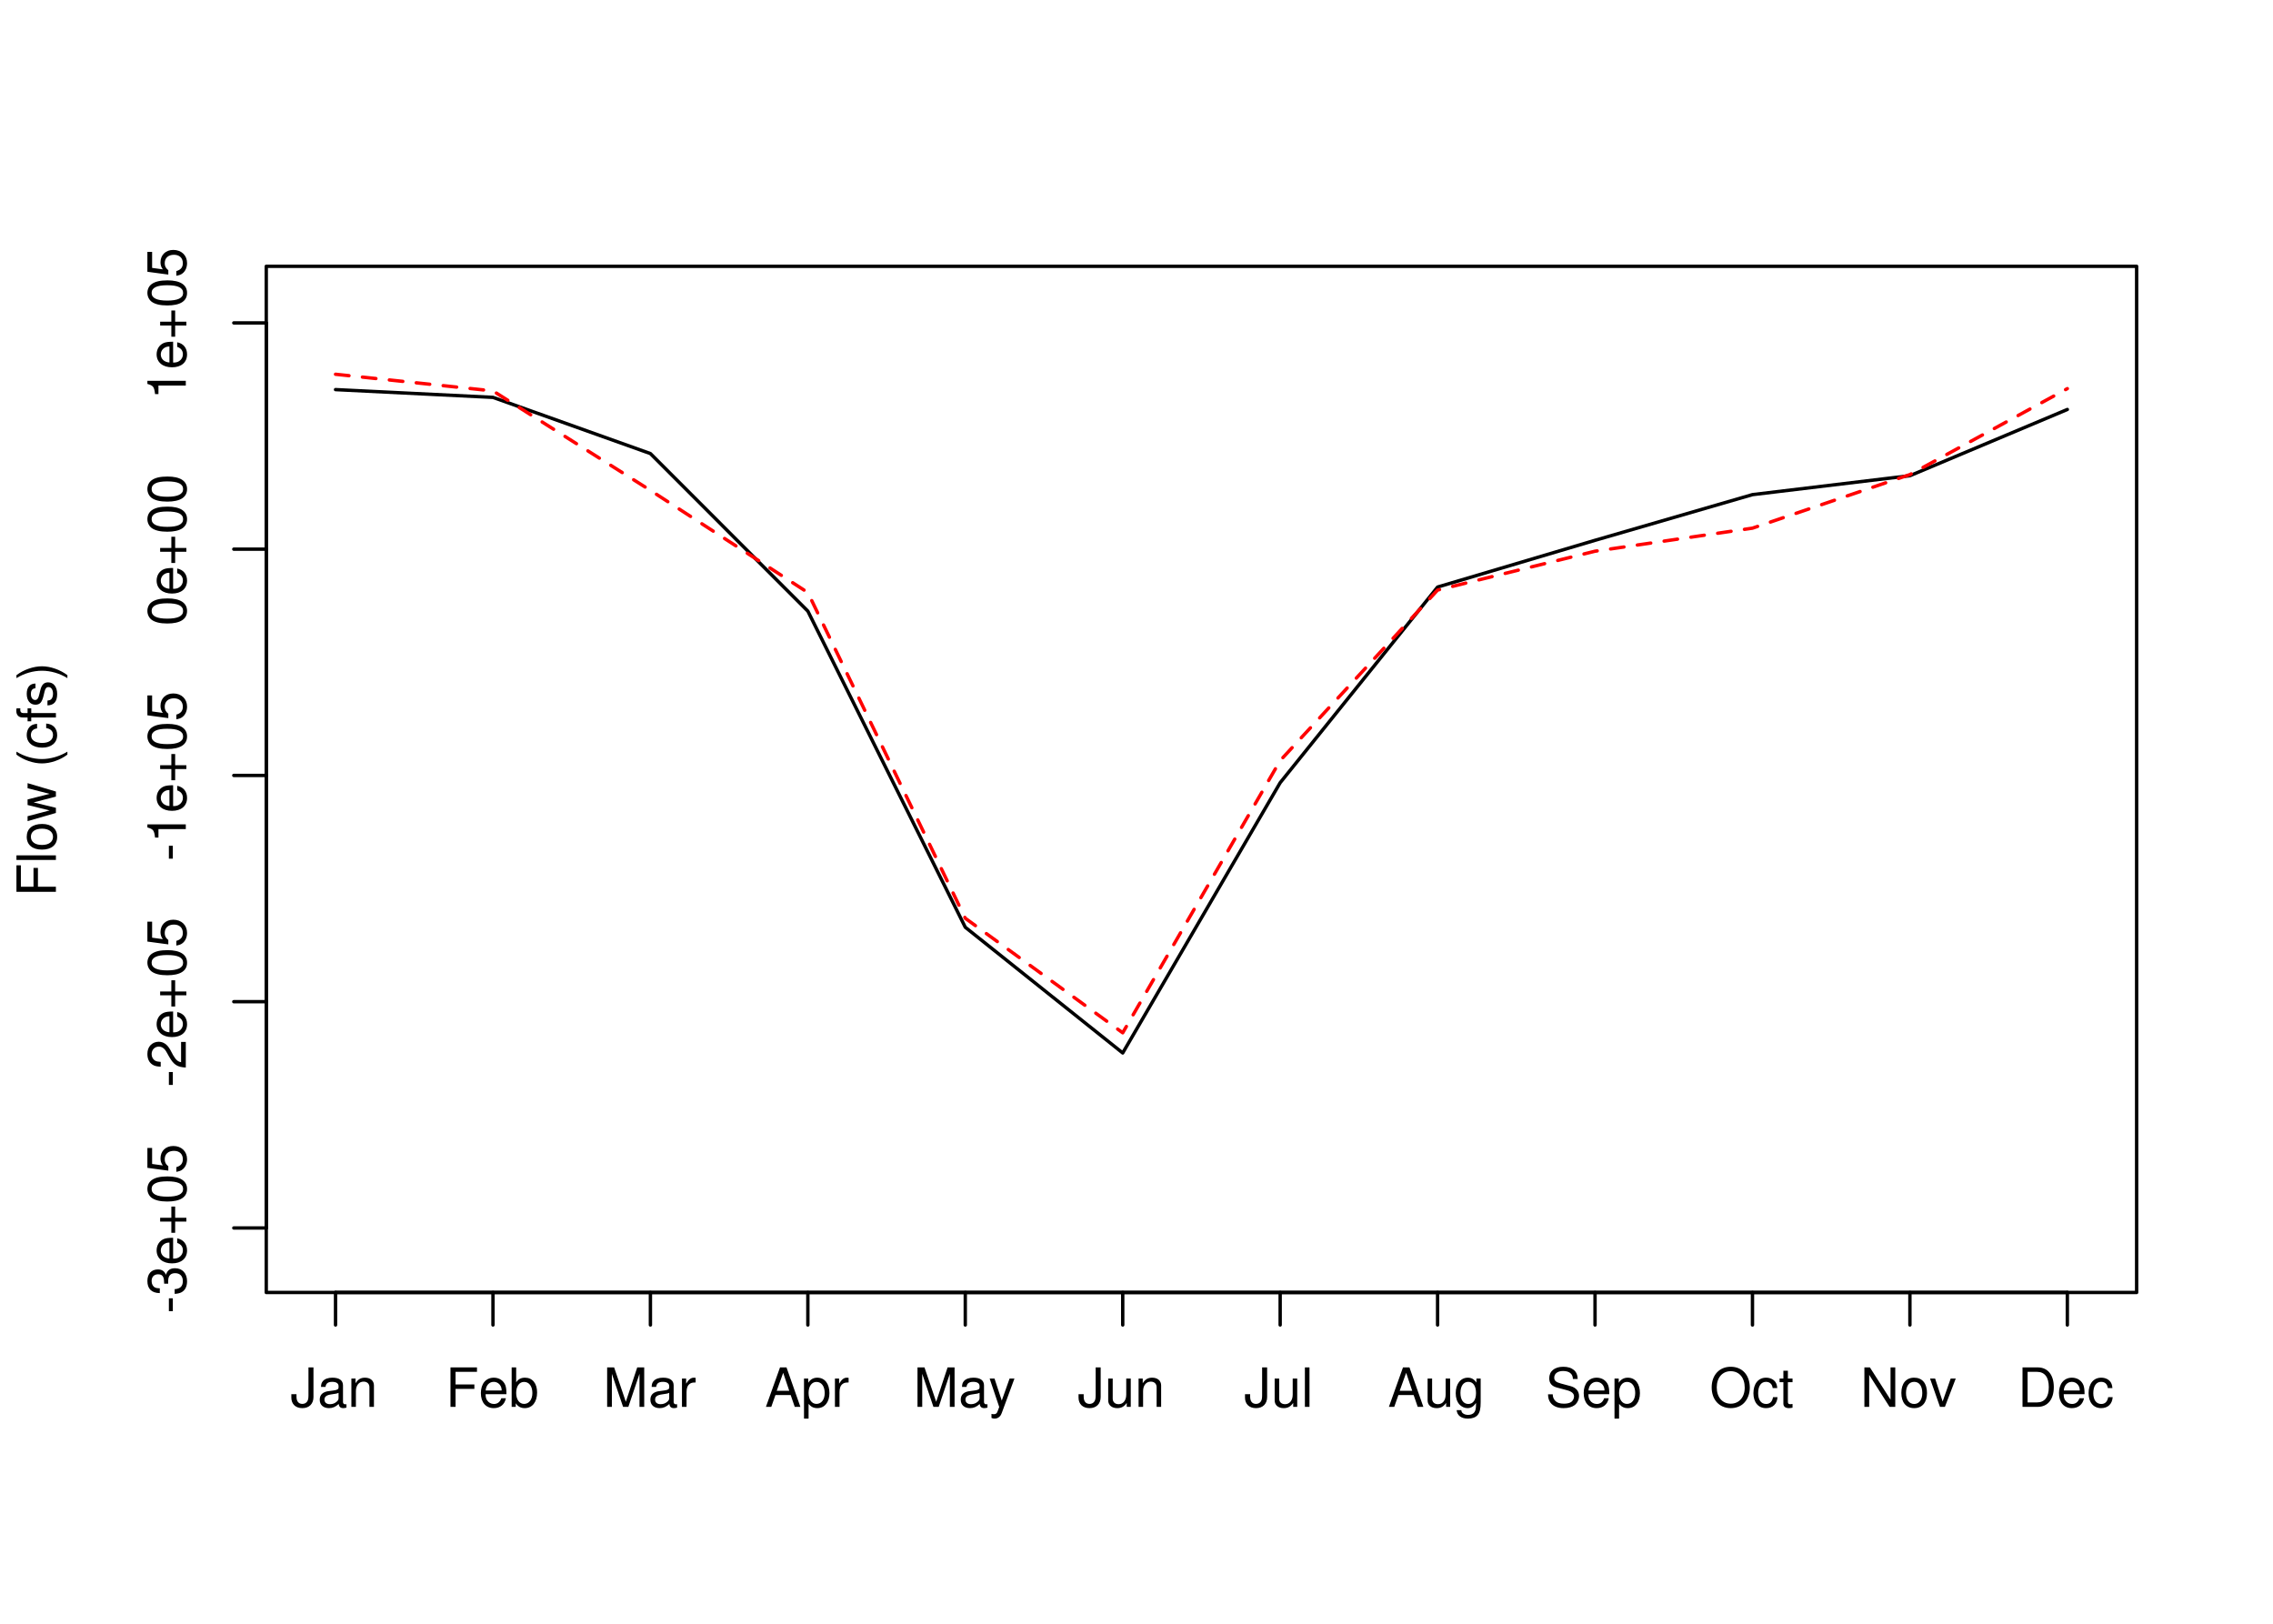
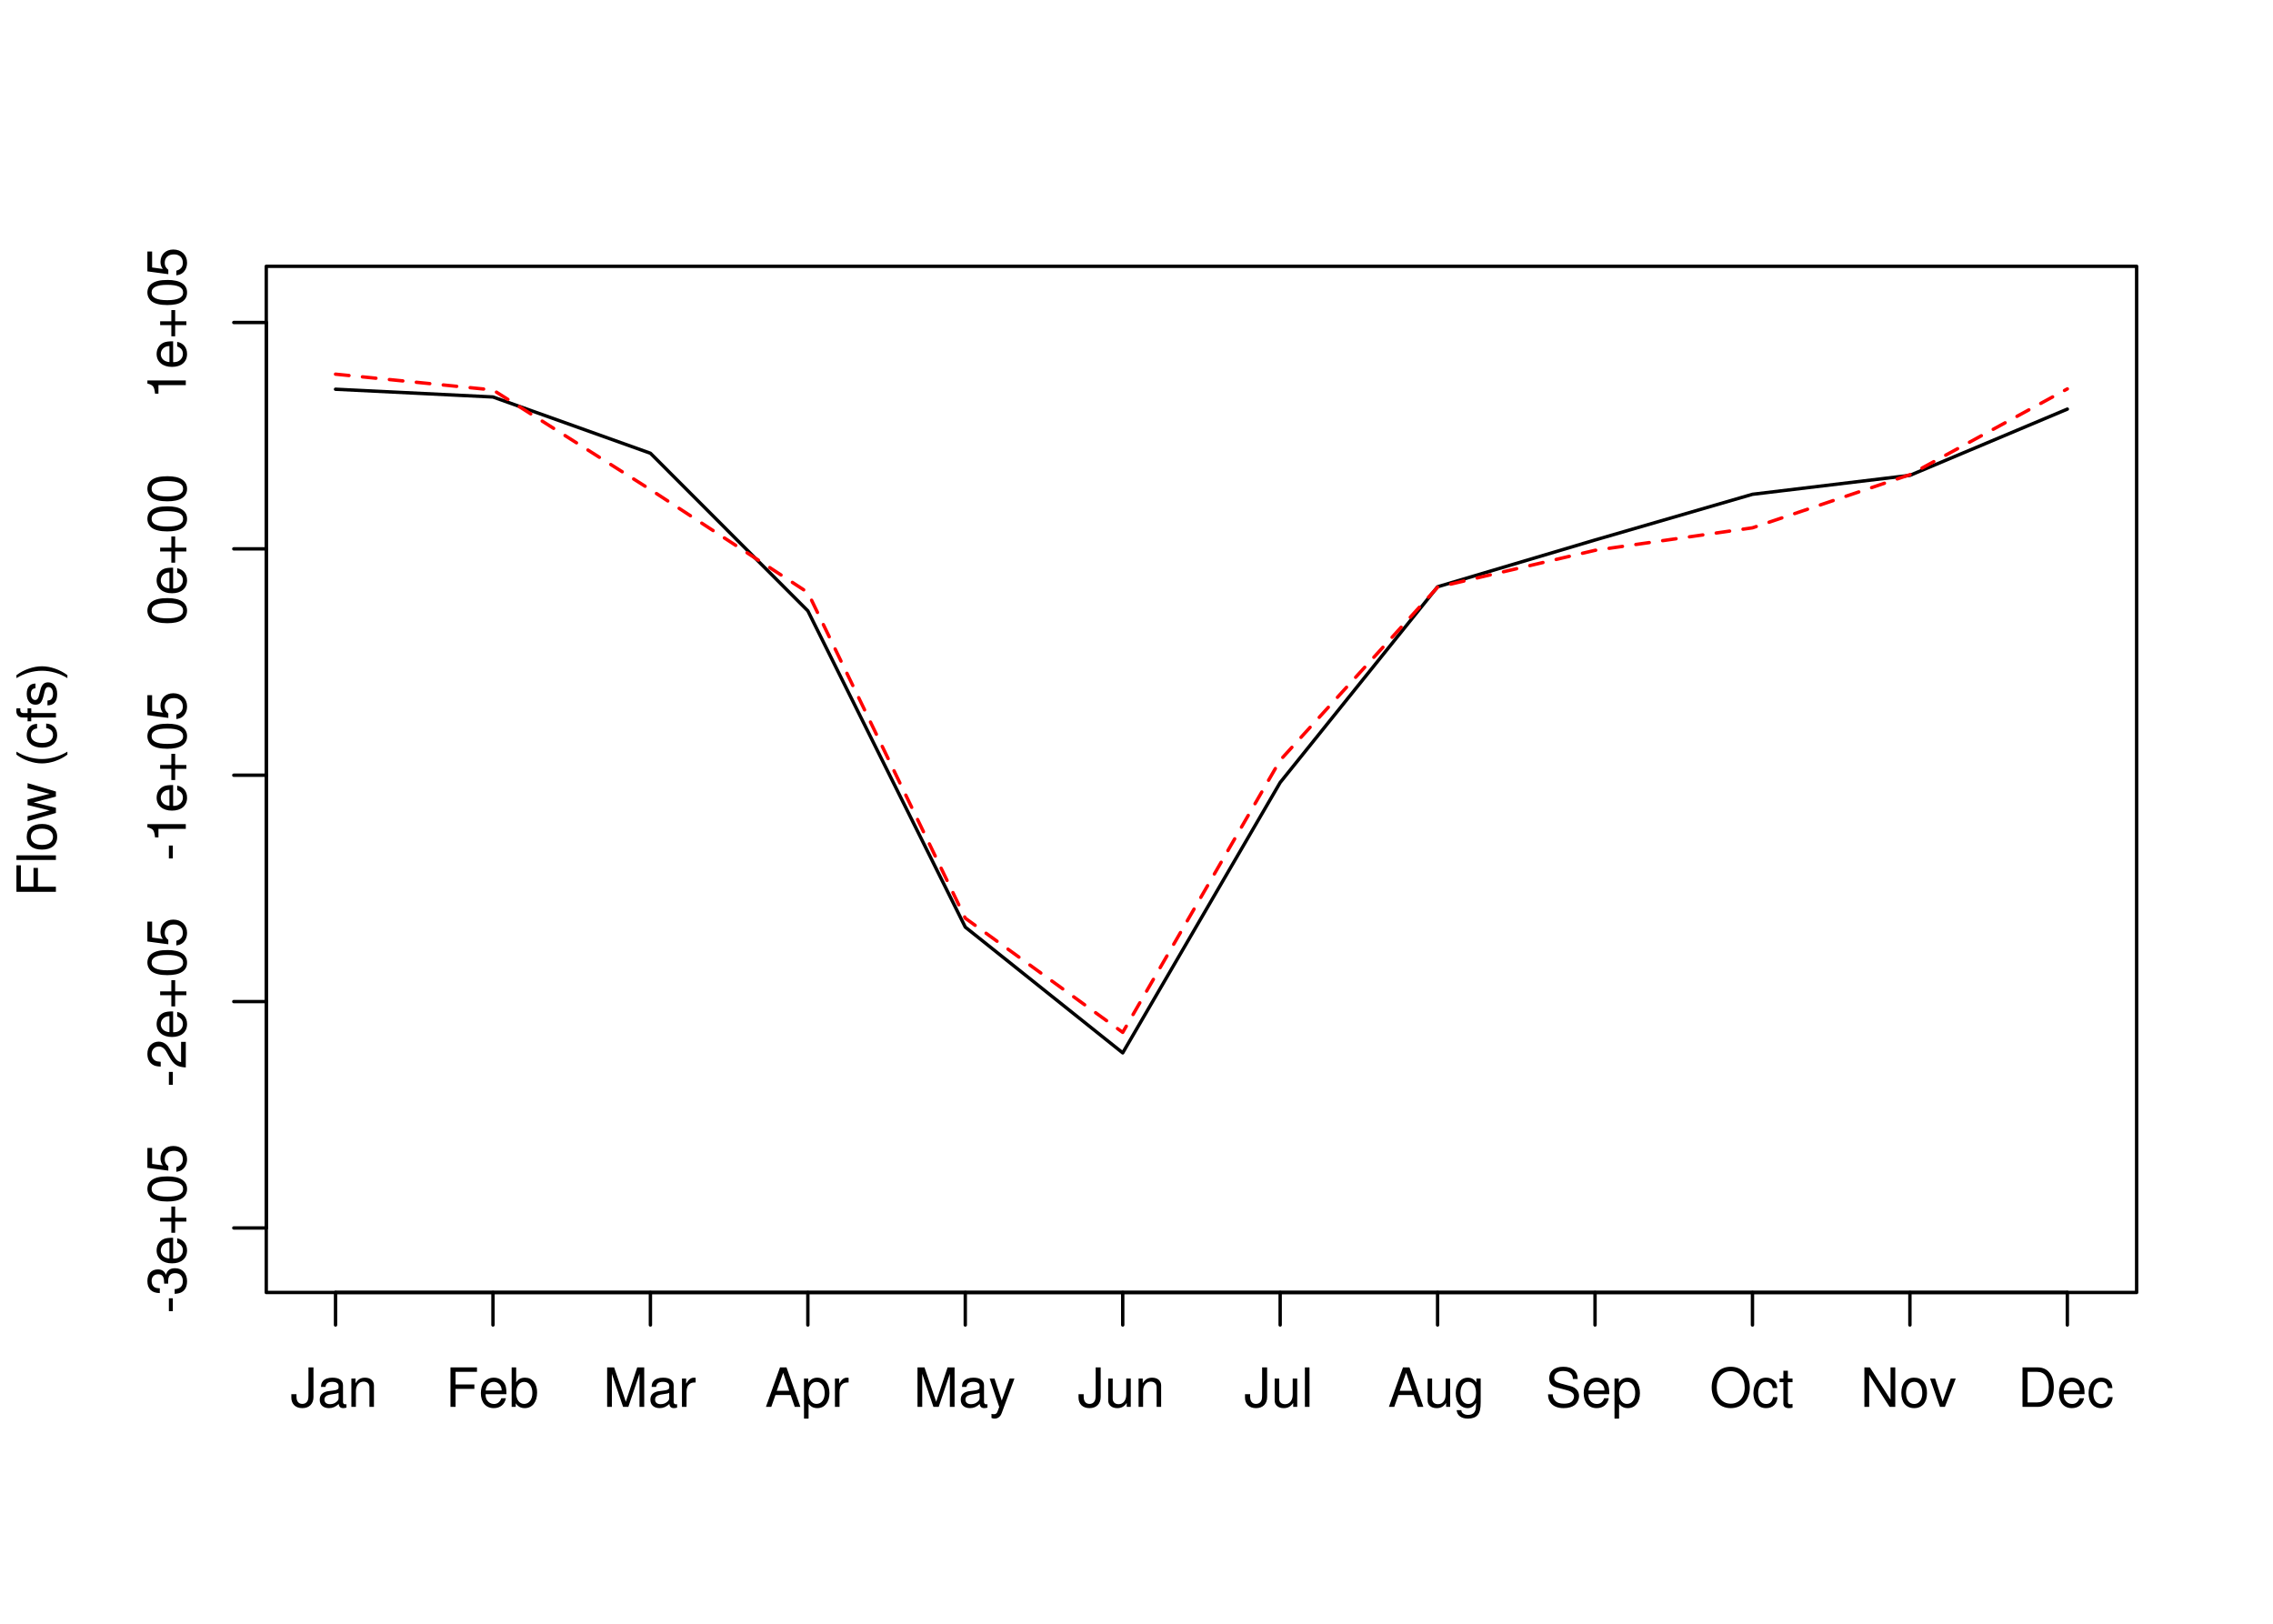
<svg xmlns="http://www.w3.org/2000/svg" xmlns:xlink="http://www.w3.org/1999/xlink" width="504pt" height="360pt" viewBox="0 0 504 360" version="1.1">
  <defs>
    <g>
      <symbol overflow="visible" id="glyph0-0">
        <path style="stroke:none;" d="" />
      </symbol>
      <symbol overflow="visible" id="glyph0-1">
        <path style="stroke:none;" d="M -3.75 -3.406 L -3.75 -0.547 L -2.875 -0.547 L -2.875 -3.406 L -3.75 -3.406 Z M -3.75 -3.406 " />
      </symbol>
      <symbol overflow="visible" id="glyph0-2">
        <path style="stroke:none;" d="M -3.906 -2.656 L -3.906 -2.781 L -3.906 -3.234 C -3.906 -4.391 -3.391 -4.984 -2.359 -4.984 C -1.297 -4.984 -0.656 -4.328 -0.656 -3.234 C -0.656 -2.078 -1.234 -1.516 -2.469 -1.438 L -2.469 -0.391 C -1.781 -0.438 -1.344 -0.547 -0.953 -0.75 C -0.141 -1.188 0.281 -2.031 0.281 -3.188 C 0.281 -4.938 -0.766 -6.078 -2.375 -6.078 C -3.453 -6.078 -4.062 -5.656 -4.406 -4.625 C -4.719 -5.422 -5.312 -5.812 -6.172 -5.812 C -7.625 -5.812 -8.516 -4.844 -8.516 -3.234 C -8.516 -1.516 -7.578 -0.594 -5.766 -0.562 L -5.766 -1.625 C -6.281 -1.625 -6.562 -1.688 -6.828 -1.812 C -7.297 -2.047 -7.578 -2.578 -7.578 -3.234 C -7.578 -4.172 -7.031 -4.734 -6.125 -4.734 C -5.531 -4.734 -5.172 -4.531 -4.984 -4.062 C -4.859 -3.766 -4.812 -3.391 -4.797 -2.656 L -3.906 -2.656 Z M -3.906 -2.656 " />
      </symbol>
      <symbol overflow="visible" id="glyph0-3">
        <path style="stroke:none;" d="M -2.812 -6.156 C -3.766 -6.156 -4.344 -6.078 -4.812 -5.906 C -5.844 -5.5 -6.469 -4.531 -6.469 -3.359 C -6.469 -1.609 -5.125 -0.484 -3.062 -0.484 C -1 -0.484 0.281 -1.578 0.281 -3.344 C 0.281 -4.781 -0.547 -5.766 -1.906 -6.031 L -1.906 -5.016 C -1.078 -4.734 -0.641 -4.172 -0.641 -3.375 C -0.641 -2.734 -0.938 -2.203 -1.469 -1.859 C -1.828 -1.625 -2.188 -1.531 -2.812 -1.531 L -2.812 -6.156 Z M -3.625 -1.547 C -4.781 -1.625 -5.547 -2.344 -5.547 -3.344 C -5.547 -4.328 -4.734 -5.094 -3.703 -5.094 C -3.672 -5.094 -3.641 -5.094 -3.625 -5.078 L -3.625 -1.547 Z M -3.625 -1.547 " />
      </symbol>
      <symbol overflow="visible" id="glyph0-4">
        <path style="stroke:none;" d="M -3.203 -6.406 L -3.203 -3.922 L -5.688 -3.922 L -5.688 -3.078 L -3.203 -3.078 L -3.203 -0.594 L -2.359 -0.594 L -2.359 -3.078 L 0.125 -3.078 L 0.125 -3.922 L -2.359 -3.922 L -2.359 -6.406 L -3.203 -6.406 Z M -3.203 -6.406 " />
      </symbol>
      <symbol overflow="visible" id="glyph0-5">
        <path style="stroke:none;" d="M -8.516 -3.297 C -8.516 -2.516 -8.156 -1.781 -7.578 -1.344 C -6.828 -0.797 -5.688 -0.516 -4.109 -0.516 C -1.25 -0.516 0.281 -1.469 0.281 -3.297 C 0.281 -5.094 -1.25 -6.078 -4.047 -6.078 C -5.703 -6.078 -6.797 -5.812 -7.578 -5.25 C -8.172 -4.812 -8.516 -4.109 -8.516 -3.297 Z M -7.578 -3.297 C -7.578 -4.438 -6.422 -5 -4.141 -5 C -1.734 -5 -0.594 -4.453 -0.594 -3.281 C -0.594 -2.156 -1.781 -1.594 -4.109 -1.594 C -6.438 -1.594 -7.578 -2.156 -7.578 -3.297 Z M -7.578 -3.297 " />
      </symbol>
      <symbol overflow="visible" id="glyph0-6">
        <path style="stroke:none;" d="M -8.516 -5.719 L -8.516 -1.312 L -3.875 -0.688 L -3.875 -1.656 C -4.469 -2.141 -4.672 -2.562 -4.672 -3.219 C -4.672 -4.359 -3.891 -5.078 -2.625 -5.078 C -1.406 -5.078 -0.656 -4.375 -0.656 -3.219 C -0.656 -2.297 -1.125 -1.734 -2.094 -1.469 L -2.094 -0.422 C -1.391 -0.562 -1.062 -0.688 -0.75 -0.938 C -0.094 -1.422 0.281 -2.281 0.281 -3.234 C 0.281 -4.953 -0.969 -6.156 -2.766 -6.156 C -4.453 -6.156 -5.609 -5.047 -5.609 -3.406 C -5.609 -2.812 -5.453 -2.328 -5.094 -1.844 L -7.469 -2.172 L -7.469 -5.719 L -8.516 -5.719 Z M -8.516 -5.719 " />
      </symbol>
      <symbol overflow="visible" id="glyph0-7">
        <path style="stroke:none;" d="M -1.047 -6.078 L -1.047 -1.594 C -1.734 -1.703 -2.188 -2.094 -2.797 -3.125 L -3.438 -4.328 C -4.094 -5.516 -4.969 -6.125 -6.016 -6.125 C -6.719 -6.125 -7.375 -5.844 -7.844 -5.344 C -8.297 -4.844 -8.516 -4.219 -8.516 -3.406 C -8.516 -2.328 -8.125 -1.531 -7.406 -1.062 C -6.953 -0.75 -6.422 -0.625 -5.562 -0.594 L -5.562 -1.656 C -6.125 -1.688 -6.484 -1.766 -6.75 -1.906 C -7.266 -2.188 -7.578 -2.734 -7.578 -3.375 C -7.578 -4.328 -6.906 -5.047 -5.984 -5.047 C -5.312 -5.047 -4.734 -4.656 -4.312 -3.906 L -3.688 -2.797 C -2.672 -1.016 -1.875 -0.5 0 -0.406 L 0 -6.078 L -1.047 -6.078 Z M -1.047 -6.078 " />
      </symbol>
      <symbol overflow="visible" id="glyph0-8">
        <path style="stroke:none;" d="M -6.062 -3.109 L 0 -3.109 L 0 -4.156 L -8.516 -4.156 L -8.516 -3.469 C -7.203 -3.094 -7.016 -2.859 -6.812 -1.219 L -6.062 -1.219 L -6.062 -3.109 Z M -6.062 -3.109 " />
      </symbol>
      <symbol overflow="visible" id="glyph0-9">
        <path style="stroke:none;" d="M -3.984 -2.203 L -3.984 -6.375 L -4.969 -6.375 L -4.969 -2.203 L -7.766 -2.203 L -7.766 -6.953 L -8.75 -6.953 L -8.75 -1.078 L 0 -1.078 L 0 -2.203 L -3.984 -2.203 Z M -3.984 -2.203 " />
      </symbol>
      <symbol overflow="visible" id="glyph0-10">
        <path style="stroke:none;" d="M -8.75 -1.828 L -8.75 -0.812 L 0 -0.812 L 0 -1.828 L -8.75 -1.828 Z M -8.75 -1.828 " />
      </symbol>
      <symbol overflow="visible" id="glyph0-11">
        <path style="stroke:none;" d="M -6.469 -3.266 C -6.469 -1.5 -5.203 -0.438 -3.094 -0.438 C -0.984 -0.438 0.281 -1.484 0.281 -3.281 C 0.281 -5.047 -0.984 -6.125 -3.047 -6.125 C -5.219 -6.125 -6.469 -5.078 -6.469 -3.266 Z M -5.547 -3.281 C -5.547 -4.406 -4.625 -5.078 -3.062 -5.078 C -1.578 -5.078 -0.641 -4.375 -0.641 -3.281 C -0.641 -2.156 -1.578 -1.469 -3.094 -1.469 C -4.609 -1.469 -5.547 -2.156 -5.547 -3.281 Z M -5.547 -3.281 " />
      </symbol>
      <symbol overflow="visible" id="glyph0-12">
        <path style="stroke:none;" d="M 0 -6.641 L -6.281 -8.5 L -6.281 -7.375 L -1.391 -6.125 L -6.281 -4.891 L -6.281 -3.656 L -1.391 -2.453 L -6.281 -1.172 L -6.281 -0.078 L 0 -1.891 L 0 -3.031 L -4.938 -4.234 L 0 -5.516 L 0 -6.641 Z M 0 -6.641 " />
      </symbol>
      <symbol overflow="visible" id="glyph0-13">
        <path style="stroke:none;" d="" />
      </symbol>
      <symbol overflow="visible" id="glyph0-14">
        <path style="stroke:none;" d="M -8.75 -2.828 C -7.172 -1.625 -4.984 -0.875 -3.109 -0.875 C -1.219 -0.875 0.969 -1.625 2.547 -2.828 L 2.547 -3.484 C 0.828 -2.438 -1.188 -1.844 -3.109 -1.844 C -5.016 -1.844 -7.047 -2.438 -8.75 -3.484 L -8.75 -2.828 Z M -8.75 -2.828 " />
      </symbol>
      <symbol overflow="visible" id="glyph0-15">
        <path style="stroke:none;" d="M -4.172 -5.656 C -4.781 -5.609 -5.188 -5.469 -5.531 -5.234 C -6.125 -4.797 -6.469 -4.047 -6.469 -3.172 C -6.469 -1.469 -5.125 -0.375 -3.031 -0.375 C -1.016 -0.375 0.281 -1.453 0.281 -3.156 C 0.281 -4.656 -0.625 -5.609 -2.156 -5.719 L -2.156 -4.719 C -1.156 -4.547 -0.641 -4.031 -0.641 -3.188 C -0.641 -2.078 -1.547 -1.422 -3.031 -1.422 C -4.609 -1.422 -5.547 -2.062 -5.547 -3.156 C -5.547 -4 -5.047 -4.531 -4.172 -4.641 L -4.172 -5.656 Z M -4.172 -5.656 " />
      </symbol>
      <symbol overflow="visible" id="glyph0-16">
        <path style="stroke:none;" d="M -6.281 -3.094 L -6.281 -2.047 L -7.266 -2.047 C -7.688 -2.047 -7.906 -2.297 -7.906 -2.75 C -7.906 -2.828 -7.906 -2.875 -7.891 -3.094 L -8.719 -3.094 C -8.766 -2.875 -8.781 -2.734 -8.781 -2.531 C -8.781 -1.609 -8.25 -1.062 -7.359 -1.062 L -6.281 -1.062 L -6.281 -0.219 L -5.469 -0.219 L -5.469 -1.062 L 0 -1.062 L 0 -2.047 L -5.469 -2.047 L -5.469 -3.094 L -6.281 -3.094 Z M -6.281 -3.094 " />
      </symbol>
      <symbol overflow="visible" id="glyph0-17">
        <path style="stroke:none;" d="M -4.531 -5.25 C -5.766 -5.25 -6.469 -4.422 -6.469 -2.969 C -6.469 -1.516 -5.719 -0.562 -4.547 -0.562 C -3.562 -0.562 -3.094 -1.062 -2.734 -2.562 L -2.516 -3.484 C -2.344 -4.188 -2.094 -4.469 -1.625 -4.469 C -1.047 -4.469 -0.641 -3.875 -0.641 -3 C -0.641 -2.453 -0.797 -2 -1.062 -1.75 C -1.25 -1.594 -1.422 -1.531 -1.875 -1.469 L -1.875 -0.406 C -0.422 -0.453 0.281 -1.266 0.281 -2.922 C 0.281 -4.5 -0.5 -5.516 -1.719 -5.516 C -2.656 -5.516 -3.172 -4.984 -3.469 -3.734 L -3.703 -2.766 C -3.891 -1.953 -4.156 -1.609 -4.594 -1.609 C -5.172 -1.609 -5.547 -2.125 -5.547 -2.938 C -5.547 -3.75 -5.203 -4.172 -4.531 -4.203 L -4.531 -5.25 Z M -4.531 -5.25 " />
      </symbol>
      <symbol overflow="visible" id="glyph0-18">
        <path style="stroke:none;" d="M 2.547 -1.109 C 0.969 -2.312 -1.219 -3.078 -3.094 -3.078 C -4.984 -3.078 -7.172 -2.312 -8.75 -1.109 L -8.75 -0.453 C -7.031 -1.516 -5.016 -2.094 -3.094 -2.094 C -1.188 -2.094 0.844 -1.516 2.547 -0.453 L 2.547 -1.109 Z M 2.547 -1.109 " />
      </symbol>
      <symbol overflow="visible" id="glyph1-0">
        <path style="stroke:none;" d="" />
      </symbol>
      <symbol overflow="visible" id="glyph1-1">
        <path style="stroke:none;" d="M 4 -8.75 L 4 -2.594 C 4 -1.891 3.922 -1.5 3.719 -1.203 C 3.5 -0.859 3.094 -0.656 2.656 -0.656 C 1.812 -0.656 1.344 -1.219 1.344 -2.25 L 1.344 -2.812 L 0.203 -2.812 L 0.203 -2.047 C 0.203 -0.625 1.141 0.281 2.641 0.281 C 4.156 0.281 5.109 -0.672 5.109 -2.188 L 5.109 -8.75 L 4 -8.75 Z M 4 -8.75 " />
      </symbol>
      <symbol overflow="visible" id="glyph1-2">
        <path style="stroke:none;" d="M 6.422 -0.594 C 6.312 -0.562 6.266 -0.562 6.203 -0.562 C 5.859 -0.562 5.656 -0.75 5.656 -1.062 L 5.656 -4.75 C 5.656 -5.875 4.844 -6.469 3.297 -6.469 C 2.391 -6.469 1.625 -6.203 1.219 -5.734 C 0.922 -5.406 0.797 -5.047 0.781 -4.422 L 1.781 -4.422 C 1.875 -5.203 2.328 -5.547 3.266 -5.547 C 4.156 -5.547 4.672 -5.203 4.672 -4.609 L 4.672 -4.344 C 4.672 -3.922 4.422 -3.75 3.625 -3.641 C 2.203 -3.469 1.984 -3.422 1.609 -3.266 C 0.875 -2.969 0.5 -2.406 0.5 -1.578 C 0.5 -0.438 1.297 0.281 2.562 0.281 C 3.359 0.281 4 0 4.703 -0.641 C 4.781 -0.016 5.094 0.281 5.734 0.281 C 5.938 0.281 6.094 0.25 6.422 0.172 L 6.422 -0.594 Z M 4.672 -1.984 C 4.672 -1.641 4.578 -1.438 4.266 -1.156 C 3.859 -0.797 3.375 -0.594 2.781 -0.594 C 2 -0.594 1.547 -0.969 1.547 -1.609 C 1.547 -2.266 1.984 -2.609 3.062 -2.766 C 4.109 -2.906 4.328 -2.953 4.672 -3.109 L 4.672 -1.984 Z M 4.672 -1.984 " />
      </symbol>
      <symbol overflow="visible" id="glyph1-3">
        <path style="stroke:none;" d="M 0.844 -6.281 L 0.844 0 L 1.844 0 L 1.844 -3.469 C 1.844 -4.75 2.516 -5.594 3.547 -5.594 C 4.344 -5.594 4.844 -5.109 4.844 -4.359 L 4.844 0 L 5.844 0 L 5.844 -4.75 C 5.844 -5.797 5.062 -6.469 3.859 -6.469 C 2.922 -6.469 2.312 -6.109 1.766 -5.234 L 1.766 -6.281 L 0.844 -6.281 Z M 0.844 -6.281 " />
      </symbol>
      <symbol overflow="visible" id="glyph1-4">
        <path style="stroke:none;" d="M 2.203 -3.984 L 6.375 -3.984 L 6.375 -4.969 L 2.203 -4.969 L 2.203 -7.766 L 6.953 -7.766 L 6.953 -8.75 L 1.078 -8.75 L 1.078 0 L 2.203 0 L 2.203 -3.984 Z M 2.203 -3.984 " />
      </symbol>
      <symbol overflow="visible" id="glyph1-5">
        <path style="stroke:none;" d="M 6.156 -2.812 C 6.156 -3.766 6.078 -4.344 5.906 -4.812 C 5.5 -5.844 4.531 -6.469 3.359 -6.469 C 1.609 -6.469 0.484 -5.125 0.484 -3.062 C 0.484 -1 1.578 0.281 3.344 0.281 C 4.781 0.281 5.766 -0.547 6.031 -1.906 L 5.016 -1.906 C 4.734 -1.078 4.172 -0.641 3.375 -0.641 C 2.734 -0.641 2.203 -0.938 1.859 -1.469 C 1.625 -1.828 1.531 -2.188 1.531 -2.812 L 6.156 -2.812 Z M 1.547 -3.625 C 1.625 -4.781 2.344 -5.547 3.344 -5.547 C 4.328 -5.547 5.094 -4.734 5.094 -3.703 C 5.094 -3.672 5.094 -3.641 5.078 -3.625 L 1.547 -3.625 Z M 1.547 -3.625 " />
      </symbol>
      <symbol overflow="visible" id="glyph1-6">
        <path style="stroke:none;" d="M 0.641 -8.75 L 0.641 0 L 1.547 0 L 1.547 -0.797 C 2.031 -0.078 2.656 0.281 3.547 0.281 C 5.203 0.281 6.281 -1.078 6.281 -3.172 C 6.281 -5.203 5.25 -6.469 3.594 -6.469 C 2.719 -6.469 2.109 -6.141 1.641 -5.438 L 1.641 -8.75 L 0.641 -8.75 Z M 3.391 -5.531 C 4.516 -5.531 5.234 -4.562 5.234 -3.062 C 5.234 -1.625 4.484 -0.656 3.391 -0.656 C 2.344 -0.656 1.641 -1.625 1.641 -3.094 C 1.641 -4.578 2.344 -5.531 3.391 -5.531 Z M 3.391 -5.531 " />
      </symbol>
      <symbol overflow="visible" id="glyph1-7">
        <path style="stroke:none;" d="M 5.609 0 L 8.078 -7.328 L 8.078 0 L 9.125 0 L 9.125 -8.75 L 7.578 -8.75 L 5.047 -1.125 L 2.453 -8.75 L 0.906 -8.75 L 0.906 0 L 1.953 0 L 1.953 -7.328 L 4.438 0 L 5.609 0 Z M 5.609 0 " />
      </symbol>
      <symbol overflow="visible" id="glyph1-8">
        <path style="stroke:none;" d="M 0.828 -6.281 L 0.828 0 L 1.844 0 L 1.844 -3.266 C 1.844 -4.156 2.062 -4.75 2.547 -5.094 C 2.859 -5.328 3.156 -5.406 3.859 -5.406 L 3.859 -6.438 C 3.688 -6.453 3.594 -6.469 3.469 -6.469 C 2.812 -6.469 2.328 -6.078 1.75 -5.141 L 1.75 -6.281 L 0.828 -6.281 Z M 0.828 -6.281 " />
      </symbol>
      <symbol overflow="visible" id="glyph1-9">
        <path style="stroke:none;" d="M 5.688 -2.625 L 6.594 0 L 7.844 0 L 4.766 -8.75 L 3.328 -8.75 L 0.203 0 L 1.391 0 L 2.312 -2.625 L 5.688 -2.625 Z M 5.375 -3.562 L 2.594 -3.562 L 4.031 -7.547 L 5.375 -3.562 Z M 5.375 -3.562 " />
      </symbol>
      <symbol overflow="visible" id="glyph1-10">
        <path style="stroke:none;" d="M 0.641 2.609 L 1.656 2.609 L 1.656 -0.656 C 2.188 -0.016 2.766 0.281 3.594 0.281 C 5.203 0.281 6.281 -1.031 6.281 -3.031 C 6.281 -5.141 5.25 -6.469 3.578 -6.469 C 2.719 -6.469 2.047 -6.078 1.578 -5.344 L 1.578 -6.281 L 0.641 -6.281 L 0.641 2.609 Z M 3.406 -5.531 C 4.516 -5.531 5.234 -4.562 5.234 -3.062 C 5.234 -1.625 4.5 -0.656 3.406 -0.656 C 2.359 -0.656 1.656 -1.625 1.656 -3.094 C 1.656 -4.578 2.359 -5.531 3.406 -5.531 Z M 3.406 -5.531 " />
      </symbol>
      <symbol overflow="visible" id="glyph1-11">
        <path style="stroke:none;" d="M 4.656 -6.281 L 2.922 -1.391 L 1.312 -6.281 L 0.234 -6.281 L 2.359 0.031 L 1.984 1.016 C 1.828 1.469 1.594 1.625 1.172 1.625 C 1.031 1.625 0.859 1.609 0.641 1.562 L 0.641 2.453 C 0.859 2.562 1.062 2.609 1.312 2.609 C 1.641 2.609 1.984 2.516 2.25 2.312 C 2.562 2.094 2.75 1.828 2.938 1.312 L 5.734 -6.281 L 4.656 -6.281 Z M 4.656 -6.281 " />
      </symbol>
      <symbol overflow="visible" id="glyph1-12">
        <path style="stroke:none;" d="M 5.781 0 L 5.781 -6.281 L 4.781 -6.281 L 4.781 -2.719 C 4.781 -1.438 4.109 -0.594 3.078 -0.594 C 2.281 -0.594 1.781 -1.078 1.781 -1.844 L 1.781 -6.281 L 0.781 -6.281 L 0.781 -1.438 C 0.781 -0.391 1.562 0.281 2.781 0.281 C 3.703 0.281 4.297 -0.047 4.891 -0.875 L 4.891 0 L 5.781 0 Z M 5.781 0 " />
      </symbol>
      <symbol overflow="visible" id="glyph1-13">
        <path style="stroke:none;" d="M 1.828 -8.75 L 0.812 -8.75 L 0.812 0 L 1.828 0 L 1.828 -8.75 Z M 1.828 -8.75 " />
      </symbol>
      <symbol overflow="visible" id="glyph1-14">
        <path style="stroke:none;" d="M 4.938 -6.281 L 4.938 -5.375 C 4.438 -6.125 3.828 -6.469 3.031 -6.469 C 1.422 -6.469 0.344 -5.078 0.344 -3.031 C 0.344 -2 0.625 -1.156 1.141 -0.562 C 1.609 -0.031 2.281 0.281 2.938 0.281 C 3.734 0.281 4.281 -0.062 4.844 -0.859 L 4.844 -0.531 C 4.844 0.328 4.734 0.844 4.484 1.188 C 4.219 1.562 3.703 1.781 3.094 1.781 C 2.641 1.781 2.234 1.656 1.953 1.438 C 1.734 1.266 1.625 1.094 1.578 0.719 L 0.547 0.719 C 0.656 1.906 1.578 2.609 3.062 2.609 C 4 2.609 4.797 2.312 5.203 1.812 C 5.688 1.234 5.875 0.438 5.875 -1.031 L 5.875 -6.281 L 4.938 -6.281 Z M 3.125 -5.547 C 4.219 -5.547 4.844 -4.625 4.844 -3.062 C 4.844 -1.562 4.203 -0.641 3.141 -0.641 C 2.047 -0.641 1.391 -1.578 1.391 -3.094 C 1.391 -4.609 2.062 -5.547 3.125 -5.547 Z M 3.125 -5.547 " />
      </symbol>
      <symbol overflow="visible" id="glyph1-15">
        <path style="stroke:none;" d="M 7.156 -6.188 C 7.141 -7.891 5.969 -8.891 3.953 -8.891 C 2.031 -8.891 0.844 -7.906 0.844 -6.328 C 0.844 -5.25 1.406 -4.578 2.562 -4.281 L 4.734 -3.703 C 5.828 -3.422 6.344 -2.969 6.344 -2.297 C 6.344 -1.828 6.078 -1.344 5.719 -1.078 C 5.359 -0.844 4.812 -0.703 4.109 -0.703 C 3.156 -0.703 2.516 -0.938 2.094 -1.438 C 1.766 -1.828 1.625 -2.25 1.625 -2.781 L 0.578 -2.781 C 0.594 -1.984 0.75 -1.453 1.094 -0.969 C 1.688 -0.156 2.703 0.281 4.031 0.281 C 5.078 0.281 5.922 0.031 6.484 -0.391 C 7.078 -0.859 7.453 -1.641 7.453 -2.406 C 7.453 -3.484 6.781 -4.266 5.594 -4.594 L 3.391 -5.188 C 2.344 -5.469 1.953 -5.812 1.953 -6.484 C 1.953 -7.375 2.734 -7.953 3.906 -7.953 C 5.297 -7.953 6.078 -7.312 6.094 -6.188 L 7.156 -6.188 Z M 7.156 -6.188 " />
      </symbol>
      <symbol overflow="visible" id="glyph1-16">
        <path style="stroke:none;" d="M 4.672 -8.891 C 2.156 -8.891 0.453 -7.047 0.453 -4.312 C 0.453 -1.578 2.156 0.281 4.688 0.281 C 5.734 0.281 6.688 -0.047 7.391 -0.641 C 8.344 -1.453 8.906 -2.812 8.906 -4.234 C 8.906 -7.062 7.234 -8.891 4.672 -8.891 Z M 4.672 -7.906 C 6.562 -7.906 7.781 -6.469 7.781 -4.266 C 7.781 -2.141 6.531 -0.703 4.688 -0.703 C 2.812 -0.703 1.578 -2.141 1.578 -4.312 C 1.578 -6.469 2.812 -7.906 4.672 -7.906 Z M 4.672 -7.906 " />
      </symbol>
      <symbol overflow="visible" id="glyph1-17">
        <path style="stroke:none;" d="M 5.656 -4.172 C 5.609 -4.781 5.469 -5.188 5.234 -5.531 C 4.797 -6.125 4.047 -6.469 3.172 -6.469 C 1.469 -6.469 0.375 -5.125 0.375 -3.031 C 0.375 -1.016 1.453 0.281 3.156 0.281 C 4.656 0.281 5.609 -0.625 5.719 -2.156 L 4.719 -2.156 C 4.547 -1.156 4.031 -0.641 3.188 -0.641 C 2.078 -0.641 1.422 -1.547 1.422 -3.031 C 1.422 -4.609 2.062 -5.547 3.156 -5.547 C 4 -5.547 4.531 -5.047 4.641 -4.172 L 5.656 -4.172 Z M 5.656 -4.172 " />
      </symbol>
      <symbol overflow="visible" id="glyph1-18">
        <path style="stroke:none;" d="M 3.047 -6.281 L 2.016 -6.281 L 2.016 -8.016 L 1.016 -8.016 L 1.016 -6.281 L 0.172 -6.281 L 0.172 -5.469 L 1.016 -5.469 L 1.016 -0.719 C 1.016 -0.078 1.453 0.281 2.234 0.281 C 2.469 0.281 2.719 0.25 3.047 0.188 L 3.047 -0.641 C 2.922 -0.609 2.766 -0.594 2.562 -0.594 C 2.141 -0.594 2.016 -0.719 2.016 -1.156 L 2.016 -5.469 L 3.047 -5.469 L 3.047 -6.281 Z M 3.047 -6.281 " />
      </symbol>
      <symbol overflow="visible" id="glyph1-19">
        <path style="stroke:none;" d="M 7.75 -8.75 L 6.703 -8.75 L 6.703 -1.594 L 2.125 -8.75 L 0.906 -8.75 L 0.906 0 L 1.969 0 L 1.969 -7.094 L 6.484 0 L 7.75 0 L 7.75 -8.75 Z M 7.75 -8.75 " />
      </symbol>
      <symbol overflow="visible" id="glyph1-20">
        <path style="stroke:none;" d="M 3.266 -6.469 C 1.5 -6.469 0.438 -5.203 0.438 -3.094 C 0.438 -0.984 1.484 0.281 3.281 0.281 C 5.047 0.281 6.125 -0.984 6.125 -3.047 C 6.125 -5.219 5.078 -6.469 3.266 -6.469 Z M 3.281 -5.547 C 4.406 -5.547 5.078 -4.625 5.078 -3.062 C 5.078 -1.578 4.375 -0.641 3.281 -0.641 C 2.156 -0.641 1.469 -1.578 1.469 -3.094 C 1.469 -4.609 2.156 -5.547 3.281 -5.547 Z M 3.281 -5.547 " />
      </symbol>
      <symbol overflow="visible" id="glyph1-21">
        <path style="stroke:none;" d="M 3.422 0 L 5.828 -6.281 L 4.703 -6.281 L 2.922 -1.188 L 1.25 -6.281 L 0.125 -6.281 L 2.328 0 L 3.422 0 Z M 3.422 0 " />
      </symbol>
      <symbol overflow="visible" id="glyph1-22">
        <path style="stroke:none;" d="M 1.062 0 L 4.438 0 C 6.641 0 8 -1.656 8 -4.375 C 8 -7.094 6.656 -8.75 4.438 -8.75 L 1.062 -8.75 L 1.062 0 Z M 2.188 -0.984 L 2.188 -7.766 L 4.25 -7.766 C 5.969 -7.766 6.891 -6.594 6.891 -4.375 C 6.891 -2.156 5.969 -0.984 4.25 -0.984 L 2.188 -0.984 Z M 2.188 -0.984 " />
      </symbol>
    </g>
    <clipPath id="clip1">
      <path d="M 59.039 59.039 L 474.758 59.039 L 474.758 287.559 L 59.039 287.559 Z M 59.039 59.039 " />
    </clipPath>
    <clipPath id="clip2">
      <path d="M 0 0 L 505 0 L 505 361 L 0 361 Z M 0 0 " />
    </clipPath>
    <clipPath id="clip3">
      <path d="M 0 0 L 505 0 L 505 361 L 0 361 Z M 0 0 " />
    </clipPath>
    <clipPath id="clip4">
      <path d="M 0 0 L 505 0 L 505 361 L 0 361 Z M 0 0 " />
    </clipPath>
    <clipPath id="clip5">
      <path d="M 59.039 59.039 L 474.758 59.039 L 474.758 287.559 L 59.039 287.559 Z M 59.039 59.039 " />
    </clipPath>
  </defs>
  <g id="surface0">
    <rect x="0" y="0" width="504" height="360" style="fill:rgb(100%,100%,100%);fill-opacity:1;stroke:none;" />
    <g clip-path="url(#clip1)" clip-rule="nonzero">
-       <path style="fill:none;stroke-width:0.75;stroke-linecap:round;stroke-linejoin:round;stroke:rgb(0%,0%,0%);stroke-opacity:1;stroke-miterlimit:10;" d="M 74.398 86.379 L 74.398 86.379 L 109.309 88.102 L 144.219 100.562 L 179.129 135.496 L 214.035 205.582 L 248.945 233.453 L 283.855 173.539 L 318.762 130.156 L 353.672 119.793 L 388.582 109.664 L 423.492 105.465 L 458.398 90.785 " />
+       <path style="fill:none;stroke-width:0.75;stroke-linecap:round;stroke-linejoin:round;stroke:rgb(0%,0%,0%);stroke-opacity:1;stroke-miterlimit:10;" d="M 74.398 86.297 L 74.398 86.297 L 109.309 88.016 L 144.219 100.488 L 179.129 135.434 L 214.035 205.547 L 248.945 233.434 L 283.855 173.492 L 318.762 130.094 L 353.672 119.723 L 388.582 109.59 L 423.492 105.391 L 458.398 90.703 " />
    </g>
    <g clip-path="url(#clip2)" clip-rule="nonzero">
-       <path style="fill:none;stroke-width:0.75;stroke-linecap:round;stroke-linejoin:round;stroke:rgb(0%,0%,0%);stroke-opacity:1;stroke-miterlimit:10;" d="M 59.039 272.254 L 59.039 71.59 " />
-       <path style="fill:none;stroke-width:0.75;stroke-linecap:round;stroke-linejoin:round;stroke:rgb(0%,0%,0%);stroke-opacity:1;stroke-miterlimit:10;" d="M 59.039 272.254 L 51.84 272.254 " />
-       <path style="fill:none;stroke-width:0.75;stroke-linecap:round;stroke-linejoin:round;stroke:rgb(0%,0%,0%);stroke-opacity:1;stroke-miterlimit:10;" d="M 59.039 222.086 L 51.84 222.086 " />
-       <path style="fill:none;stroke-width:0.75;stroke-linecap:round;stroke-linejoin:round;stroke:rgb(0%,0%,0%);stroke-opacity:1;stroke-miterlimit:10;" d="M 59.039 171.922 L 51.84 171.922 " />
-       <path style="fill:none;stroke-width:0.75;stroke-linecap:round;stroke-linejoin:round;stroke:rgb(0%,0%,0%);stroke-opacity:1;stroke-miterlimit:10;" d="M 59.039 121.754 L 51.84 121.754 " />
-       <path style="fill:none;stroke-width:0.75;stroke-linecap:round;stroke-linejoin:round;stroke:rgb(0%,0%,0%);stroke-opacity:1;stroke-miterlimit:10;" d="M 59.039 71.59 L 51.84 71.59 " />
-       <g style="fill:rgb(0%,0%,0%);fill-opacity:1;">
-         <use xlink:href="#glyph0-1" x="41.197" y="291.254" />
-         <use xlink:href="#glyph0-2" x="41.197" y="287.258" />
-         <use xlink:href="#glyph0-3" x="41.197" y="280.586" />
-         <use xlink:href="#glyph0-4" x="41.197" y="273.914" />
-         <use xlink:href="#glyph0-5" x="41.197" y="266.906" />
-         <use xlink:href="#glyph0-6" x="41.197" y="260.234" />
-       </g>
-       <g style="fill:rgb(0%,0%,0%);fill-opacity:1;">
-         <use xlink:href="#glyph0-1" x="41.197" y="241.086" />
-         <use xlink:href="#glyph0-7" x="41.197" y="237.09" />
-         <use xlink:href="#glyph0-3" x="41.197" y="230.418" />
-         <use xlink:href="#glyph0-4" x="41.197" y="223.746" />
-         <use xlink:href="#glyph0-5" x="41.197" y="216.738" />
-         <use xlink:href="#glyph0-6" x="41.197" y="210.066" />
-       </g>
-       <g style="fill:rgb(0%,0%,0%);fill-opacity:1;">
-         <use xlink:href="#glyph0-1" x="41.197" y="190.922" />
-         <use xlink:href="#glyph0-8" x="41.197" y="186.926" />
-         <use xlink:href="#glyph0-3" x="41.197" y="180.254" />
-         <use xlink:href="#glyph0-4" x="41.197" y="173.582" />
-         <use xlink:href="#glyph0-5" x="41.197" y="166.574" />
-         <use xlink:href="#glyph0-6" x="41.197" y="159.902" />
-       </g>
-       <g style="fill:rgb(0%,0%,0%);fill-opacity:1;">
-         <use xlink:href="#glyph0-5" x="41.197" y="138.754" />
-         <use xlink:href="#glyph0-3" x="41.197" y="132.082" />
-         <use xlink:href="#glyph0-4" x="41.197" y="125.41" />
-         <use xlink:href="#glyph0-5" x="41.197" y="118.402" />
-         <use xlink:href="#glyph0-5" x="41.197" y="111.73" />
-       </g>
-       <g style="fill:rgb(0%,0%,0%);fill-opacity:1;">
-         <use xlink:href="#glyph0-8" x="41.197" y="88.59" />
-         <use xlink:href="#glyph0-3" x="41.197" y="81.918" />
-         <use xlink:href="#glyph0-4" x="41.197" y="75.246" />
-         <use xlink:href="#glyph0-5" x="41.197" y="68.238" />
-         <use xlink:href="#glyph0-6" x="41.197" y="61.566" />
+       <path style="fill:none;stroke-width:0.75;stroke-linecap:round;stroke-linejoin:round;stroke:rgb(0%,0%,0%);stroke-opacity:1;stroke-miterlimit:10;" d="M 59.039 272.25 L 59.039 71.5 " />
+       <path style="fill:none;stroke-width:0.75;stroke-linecap:round;stroke-linejoin:round;stroke:rgb(0%,0%,0%);stroke-opacity:1;stroke-miterlimit:10;" d="M 59.039 272.25 L 51.84 272.25 " />
+       <path style="fill:none;stroke-width:0.75;stroke-linecap:round;stroke-linejoin:round;stroke:rgb(0%,0%,0%);stroke-opacity:1;stroke-miterlimit:10;" d="M 59.039 222.062 L 51.84 222.062 " />
+       <path style="fill:none;stroke-width:0.75;stroke-linecap:round;stroke-linejoin:round;stroke:rgb(0%,0%,0%);stroke-opacity:1;stroke-miterlimit:10;" d="M 59.039 171.875 L 51.84 171.875 " />
+       <path style="fill:none;stroke-width:0.75;stroke-linecap:round;stroke-linejoin:round;stroke:rgb(0%,0%,0%);stroke-opacity:1;stroke-miterlimit:10;" d="M 59.039 121.688 L 51.84 121.688 " />
+       <path style="fill:none;stroke-width:0.75;stroke-linecap:round;stroke-linejoin:round;stroke:rgb(0%,0%,0%);stroke-opacity:1;stroke-miterlimit:10;" d="M 59.039 71.5 L 51.84 71.5 " />
+       <g style="fill:rgb(0%,0%,0%);fill-opacity:1;">
+         <use xlink:href="#glyph0-1" x="41.197" y="291.25" />
+         <use xlink:href="#glyph0-2" x="41.197" y="287.254" />
+         <use xlink:href="#glyph0-3" x="41.197" y="280.582" />
+         <use xlink:href="#glyph0-4" x="41.197" y="273.91" />
+         <use xlink:href="#glyph0-5" x="41.197" y="266.902" />
+         <use xlink:href="#glyph0-6" x="41.197" y="260.23" />
+       </g>
+       <g style="fill:rgb(0%,0%,0%);fill-opacity:1;">
+         <use xlink:href="#glyph0-1" x="41.197" y="241.062" />
+         <use xlink:href="#glyph0-7" x="41.197" y="237.066" />
+         <use xlink:href="#glyph0-3" x="41.197" y="230.395" />
+         <use xlink:href="#glyph0-4" x="41.197" y="223.723" />
+         <use xlink:href="#glyph0-5" x="41.197" y="216.715" />
+         <use xlink:href="#glyph0-6" x="41.197" y="210.043" />
+       </g>
+       <g style="fill:rgb(0%,0%,0%);fill-opacity:1;">
+         <use xlink:href="#glyph0-1" x="41.197" y="190.875" />
+         <use xlink:href="#glyph0-8" x="41.197" y="186.879" />
+         <use xlink:href="#glyph0-3" x="41.197" y="180.207" />
+         <use xlink:href="#glyph0-4" x="41.197" y="173.535" />
+         <use xlink:href="#glyph0-5" x="41.197" y="166.527" />
+         <use xlink:href="#glyph0-6" x="41.197" y="159.855" />
+       </g>
+       <g style="fill:rgb(0%,0%,0%);fill-opacity:1;">
+         <use xlink:href="#glyph0-5" x="41.197" y="138.688" />
+         <use xlink:href="#glyph0-3" x="41.197" y="132.016" />
+         <use xlink:href="#glyph0-4" x="41.197" y="125.344" />
+         <use xlink:href="#glyph0-5" x="41.197" y="118.336" />
+         <use xlink:href="#glyph0-5" x="41.197" y="111.664" />
+       </g>
+       <g style="fill:rgb(0%,0%,0%);fill-opacity:1;">
+         <use xlink:href="#glyph0-8" x="41.197" y="88.5" />
+         <use xlink:href="#glyph0-3" x="41.197" y="81.828" />
+         <use xlink:href="#glyph0-4" x="41.197" y="75.156" />
+         <use xlink:href="#glyph0-5" x="41.197" y="68.148" />
+         <use xlink:href="#glyph0-6" x="41.197" y="61.477" />
      </g>
      <path style="fill:none;stroke-width:0.75;stroke-linecap:round;stroke-linejoin:round;stroke:rgb(0%,0%,0%);stroke-opacity:1;stroke-miterlimit:10;" d="M 59.039 286.559 L 59.039 286.559 L 473.762 286.559 L 473.762 59.039 L 59.039 59.039 L 59.039 286.559 " />
    </g>
    <g clip-path="url(#clip3)" clip-rule="nonzero">
      <g style="fill:rgb(0%,0%,0%);fill-opacity:1;">
        <use xlink:href="#glyph0-9" x="12.396" y="198.801" />
        <use xlink:href="#glyph0-10" x="12.396" y="191.469" />
        <use xlink:href="#glyph0-11" x="12.396" y="188.805" />
        <use xlink:href="#glyph0-12" x="12.396" y="182.133" />
        <use xlink:href="#glyph0-13" x="12.396" y="173.469" />
        <use xlink:href="#glyph0-14" x="12.396" y="170.133" />
        <use xlink:href="#glyph0-15" x="12.396" y="166.137" />
        <use xlink:href="#glyph0-16" x="12.396" y="160.137" />
        <use xlink:href="#glyph0-17" x="12.396" y="156.801" />
        <use xlink:href="#glyph0-18" x="12.396" y="150.801" />
      </g>
    </g>
    <g clip-path="url(#clip4)" clip-rule="nonzero">
      <path style="fill:none;stroke-width:0.75;stroke-linecap:round;stroke-linejoin:round;stroke:rgb(0%,0%,0%);stroke-opacity:1;stroke-miterlimit:10;" d="M 74.398 286.559 L 458.398 286.559 " />
      <path style="fill:none;stroke-width:0.75;stroke-linecap:round;stroke-linejoin:round;stroke:rgb(0%,0%,0%);stroke-opacity:1;stroke-miterlimit:10;" d="M 74.398 286.559 L 74.398 293.762 " />
      <path style="fill:none;stroke-width:0.75;stroke-linecap:round;stroke-linejoin:round;stroke:rgb(0%,0%,0%);stroke-opacity:1;stroke-miterlimit:10;" d="M 109.309 286.559 L 109.309 293.762 " />
      <path style="fill:none;stroke-width:0.75;stroke-linecap:round;stroke-linejoin:round;stroke:rgb(0%,0%,0%);stroke-opacity:1;stroke-miterlimit:10;" d="M 144.219 286.559 L 144.219 293.762 " />
      <path style="fill:none;stroke-width:0.75;stroke-linecap:round;stroke-linejoin:round;stroke:rgb(0%,0%,0%);stroke-opacity:1;stroke-miterlimit:10;" d="M 179.129 286.559 L 179.129 293.762 " />
      <path style="fill:none;stroke-width:0.75;stroke-linecap:round;stroke-linejoin:round;stroke:rgb(0%,0%,0%);stroke-opacity:1;stroke-miterlimit:10;" d="M 214.035 286.559 L 214.035 293.762 " />
      <path style="fill:none;stroke-width:0.75;stroke-linecap:round;stroke-linejoin:round;stroke:rgb(0%,0%,0%);stroke-opacity:1;stroke-miterlimit:10;" d="M 248.945 286.559 L 248.945 293.762 " />
      <path style="fill:none;stroke-width:0.75;stroke-linecap:round;stroke-linejoin:round;stroke:rgb(0%,0%,0%);stroke-opacity:1;stroke-miterlimit:10;" d="M 283.855 286.559 L 283.855 293.762 " />
      <path style="fill:none;stroke-width:0.75;stroke-linecap:round;stroke-linejoin:round;stroke:rgb(0%,0%,0%);stroke-opacity:1;stroke-miterlimit:10;" d="M 318.762 286.559 L 318.762 293.762 " />
      <path style="fill:none;stroke-width:0.75;stroke-linecap:round;stroke-linejoin:round;stroke:rgb(0%,0%,0%);stroke-opacity:1;stroke-miterlimit:10;" d="M 353.672 286.559 L 353.672 293.762 " />
      <path style="fill:none;stroke-width:0.75;stroke-linecap:round;stroke-linejoin:round;stroke:rgb(0%,0%,0%);stroke-opacity:1;stroke-miterlimit:10;" d="M 388.582 286.559 L 388.582 293.762 " />
      <path style="fill:none;stroke-width:0.75;stroke-linecap:round;stroke-linejoin:round;stroke:rgb(0%,0%,0%);stroke-opacity:1;stroke-miterlimit:10;" d="M 423.492 286.559 L 423.492 293.762 " />
      <path style="fill:none;stroke-width:0.75;stroke-linecap:round;stroke-linejoin:round;stroke:rgb(0%,0%,0%);stroke-opacity:1;stroke-miterlimit:10;" d="M 458.398 286.559 L 458.398 293.762 " />
      <g style="fill:rgb(0%,0%,0%);fill-opacity:1;">
        <use xlink:href="#glyph1-1" x="64.398" y="311.916" />
        <use xlink:href="#glyph1-2" x="70.398" y="311.916" />
        <use xlink:href="#glyph1-3" x="77.07" y="311.916" />
      </g>
      <g style="fill:rgb(0%,0%,0%);fill-opacity:1;">
        <use xlink:href="#glyph1-4" x="98.809" y="311.916" />
        <use xlink:href="#glyph1-5" x="106.141" y="311.916" />
        <use xlink:href="#glyph1-6" x="112.812" y="311.916" />
      </g>
      <g style="fill:rgb(0%,0%,0%);fill-opacity:1;">
        <use xlink:href="#glyph1-7" x="133.719" y="311.916" />
        <use xlink:href="#glyph1-2" x="143.715" y="311.916" />
        <use xlink:href="#glyph1-8" x="150.387" y="311.916" />
      </g>
      <g style="fill:rgb(0%,0%,0%);fill-opacity:1;">
        <use xlink:href="#glyph1-9" x="169.629" y="311.916" />
        <use xlink:href="#glyph1-10" x="177.633" y="311.916" />
        <use xlink:href="#glyph1-8" x="184.305" y="311.916" />
      </g>
      <g style="fill:rgb(0%,0%,0%);fill-opacity:1;">
        <use xlink:href="#glyph1-7" x="202.535" y="311.916" />
        <use xlink:href="#glyph1-2" x="212.531" y="311.916" />
        <use xlink:href="#glyph1-11" x="219.203" y="311.916" />
      </g>
      <g style="fill:rgb(0%,0%,0%);fill-opacity:1;">
        <use xlink:href="#glyph1-1" x="238.945" y="311.916" />
        <use xlink:href="#glyph1-12" x="244.945" y="311.916" />
        <use xlink:href="#glyph1-3" x="251.617" y="311.916" />
      </g>
      <g style="fill:rgb(0%,0%,0%);fill-opacity:1;">
        <use xlink:href="#glyph1-1" x="275.855" y="311.916" />
        <use xlink:href="#glyph1-12" x="281.855" y="311.916" />
        <use xlink:href="#glyph1-13" x="288.527" y="311.916" />
      </g>
      <g style="fill:rgb(0%,0%,0%);fill-opacity:1;">
        <use xlink:href="#glyph1-9" x="307.762" y="311.916" />
        <use xlink:href="#glyph1-12" x="315.766" y="311.916" />
        <use xlink:href="#glyph1-14" x="322.438" y="311.916" />
      </g>
      <g style="fill:rgb(0%,0%,0%);fill-opacity:1;">
        <use xlink:href="#glyph1-15" x="342.672" y="311.916" />
        <use xlink:href="#glyph1-5" x="350.676" y="311.916" />
        <use xlink:href="#glyph1-10" x="357.348" y="311.916" />
      </g>
      <g style="fill:rgb(0%,0%,0%);fill-opacity:1;">
        <use xlink:href="#glyph1-16" x="379.082" y="311.916" />
        <use xlink:href="#glyph1-17" x="388.418" y="311.916" />
        <use xlink:href="#glyph1-18" x="394.418" y="311.916" />
      </g>
      <g style="fill:rgb(0%,0%,0%);fill-opacity:1;">
        <use xlink:href="#glyph1-19" x="412.492" y="311.916" />
        <use xlink:href="#glyph1-20" x="421.156" y="311.916" />
        <use xlink:href="#glyph1-21" x="427.828" y="311.916" />
      </g>
      <g style="fill:rgb(0%,0%,0%);fill-opacity:1;">
        <use xlink:href="#glyph1-22" x="447.398" y="311.916" />
        <use xlink:href="#glyph1-5" x="456.062" y="311.916" />
        <use xlink:href="#glyph1-17" x="462.734" y="311.916" />
      </g>
    </g>
    <g clip-path="url(#clip5)" clip-rule="nonzero">
-       <path style="fill:none;stroke-width:0.75;stroke-linecap:round;stroke-linejoin:round;stroke:rgb(100%,0%,0%);stroke-opacity:1;stroke-dasharray:3,3;stroke-miterlimit:10;" d="M 74.398 82.977 L 74.398 82.977 L 109.309 86.672 L 144.219 108.719 L 179.129 131.375 L 214.035 203.586 L 248.945 228.98 L 283.855 168.633 L 318.762 130.824 L 353.672 122.211 L 388.582 117.098 L 423.492 105.219 L 458.398 86.164 " />
+       <path style="fill:none;stroke-width:0.75;stroke-linecap:round;stroke-linejoin:round;stroke:rgb(100%,0%,0%);stroke-opacity:1;stroke-dasharray:3,3;stroke-miterlimit:10;" d="M 74.398 82.957 L 74.398 82.957 L 109.309 86.457 L 144.219 108.547 L 179.129 131.367 L 214.035 203.57 L 248.945 228.887 L 283.855 168.551 L 318.762 130.188 L 353.672 122.012 L 388.582 117.023 L 423.492 105.238 L 458.398 86.223 " />
    </g>
  </g>
</svg>
